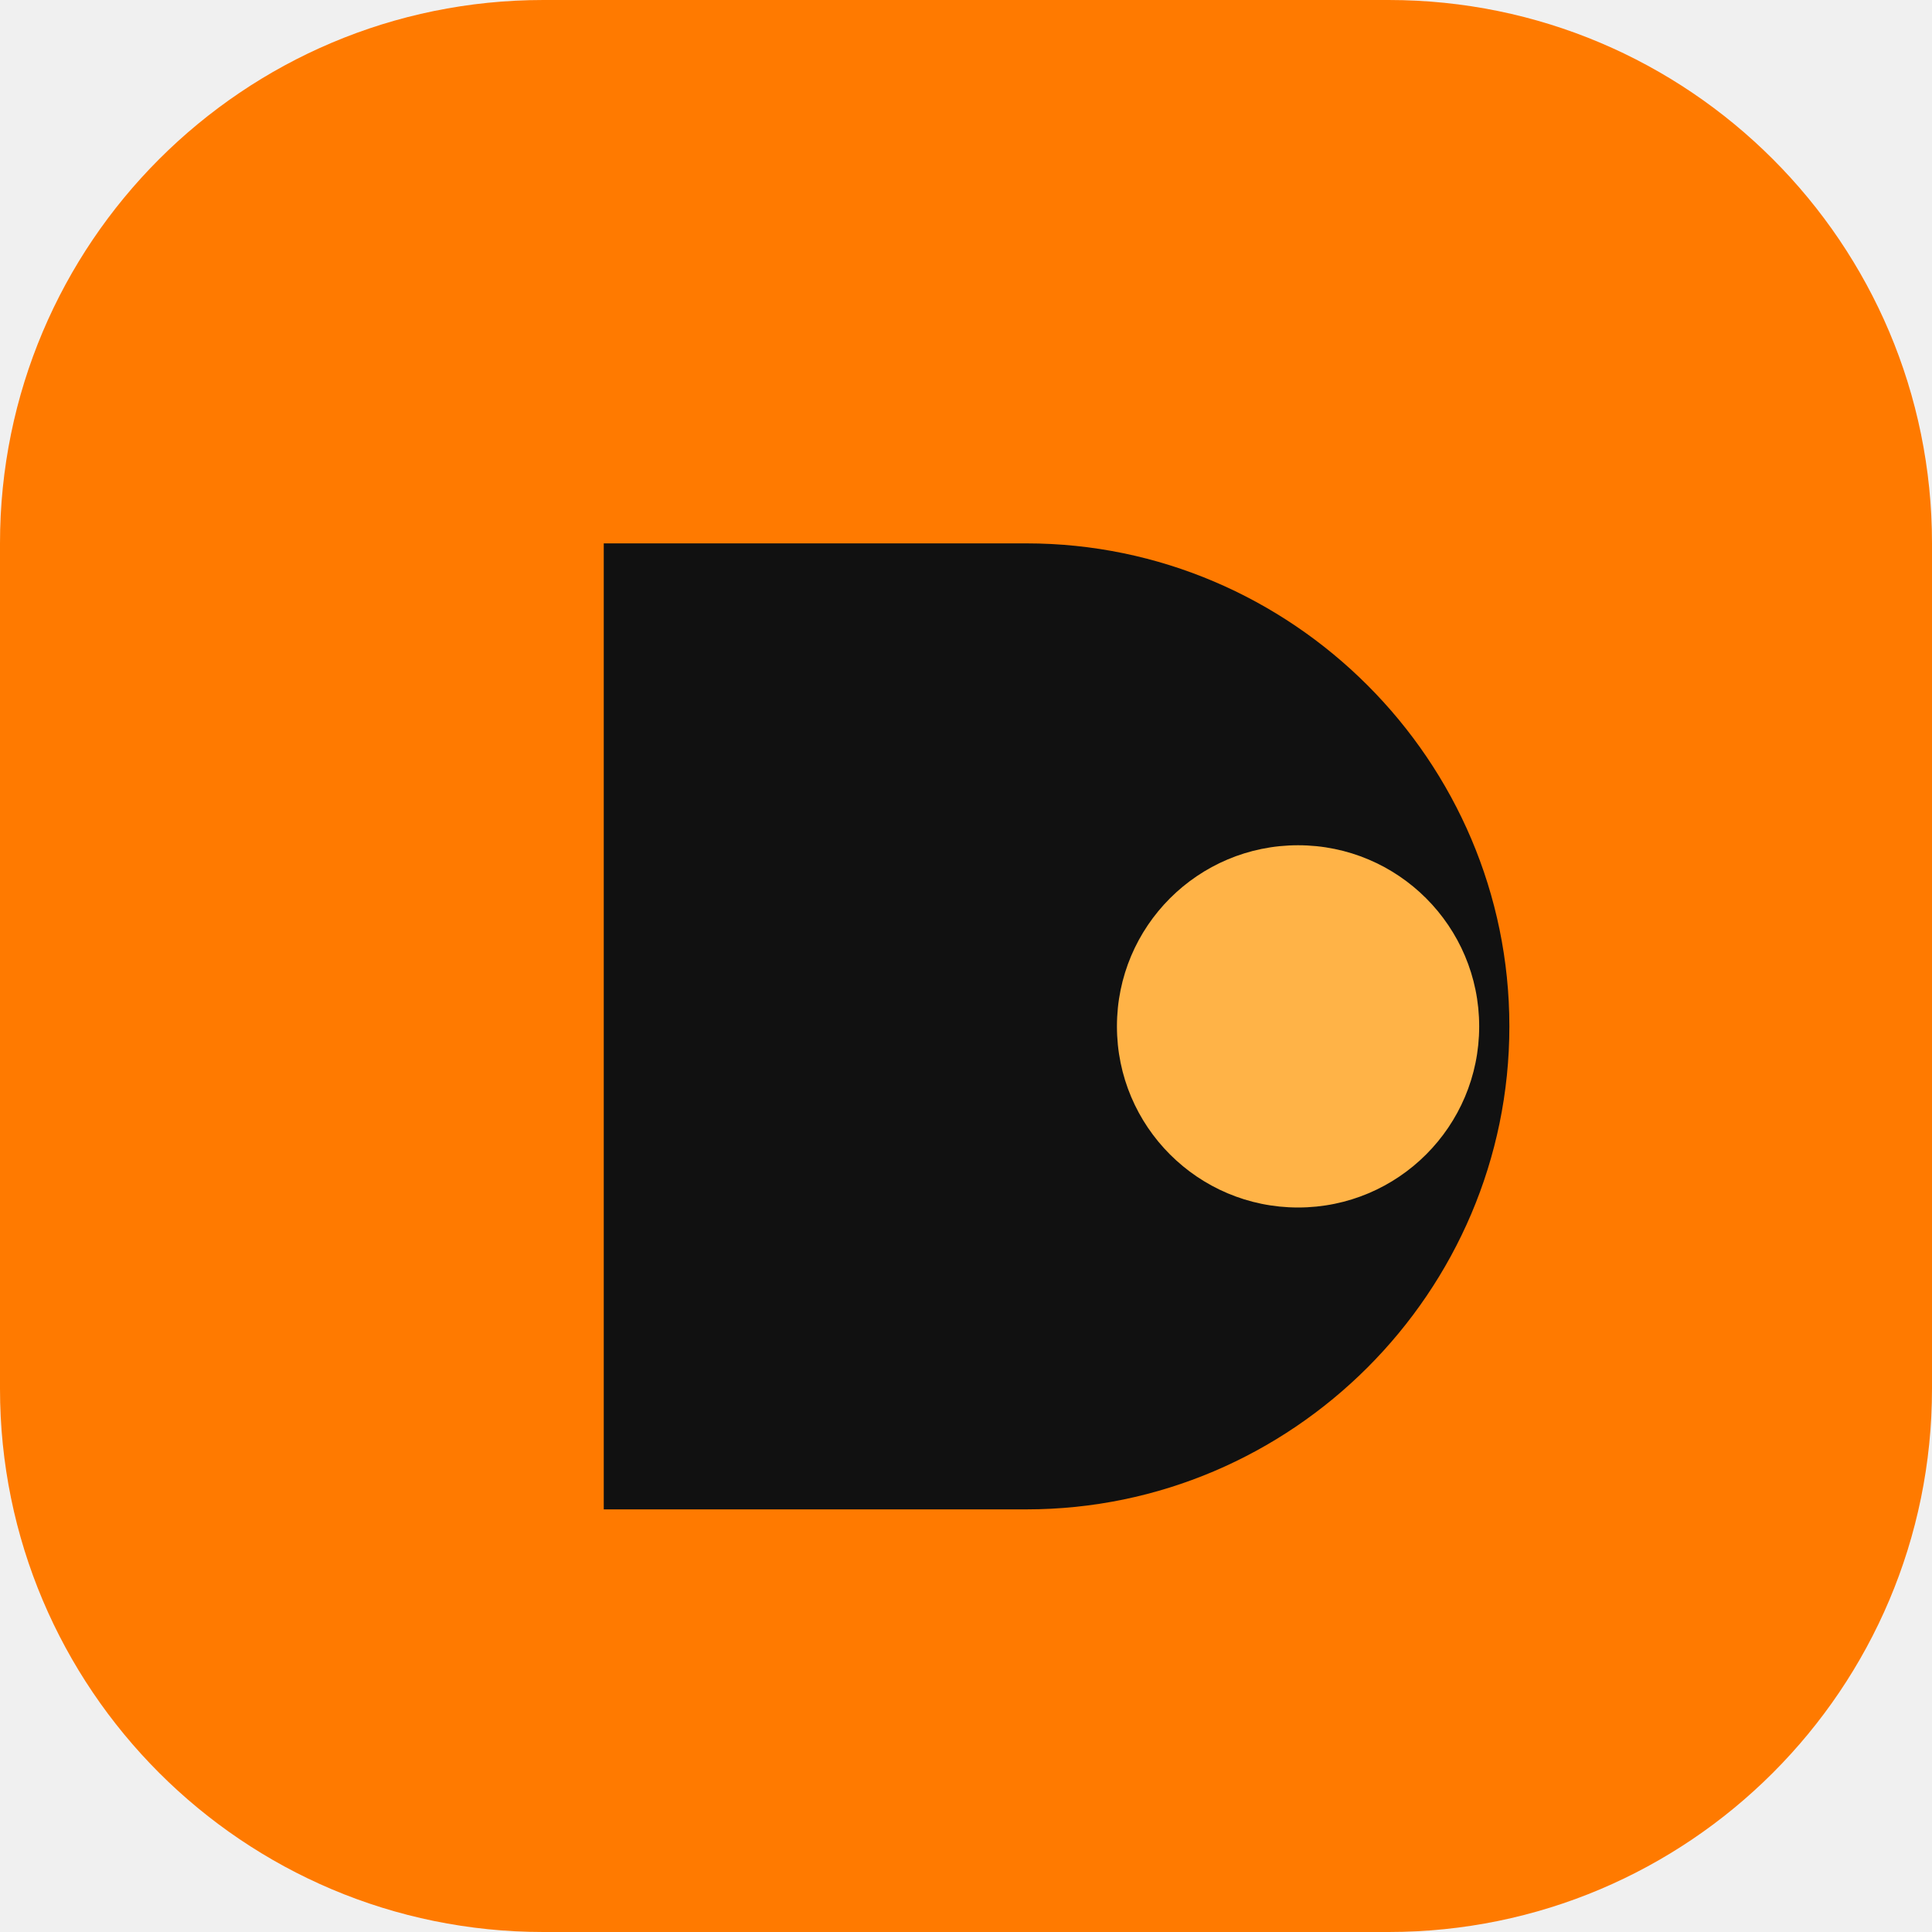
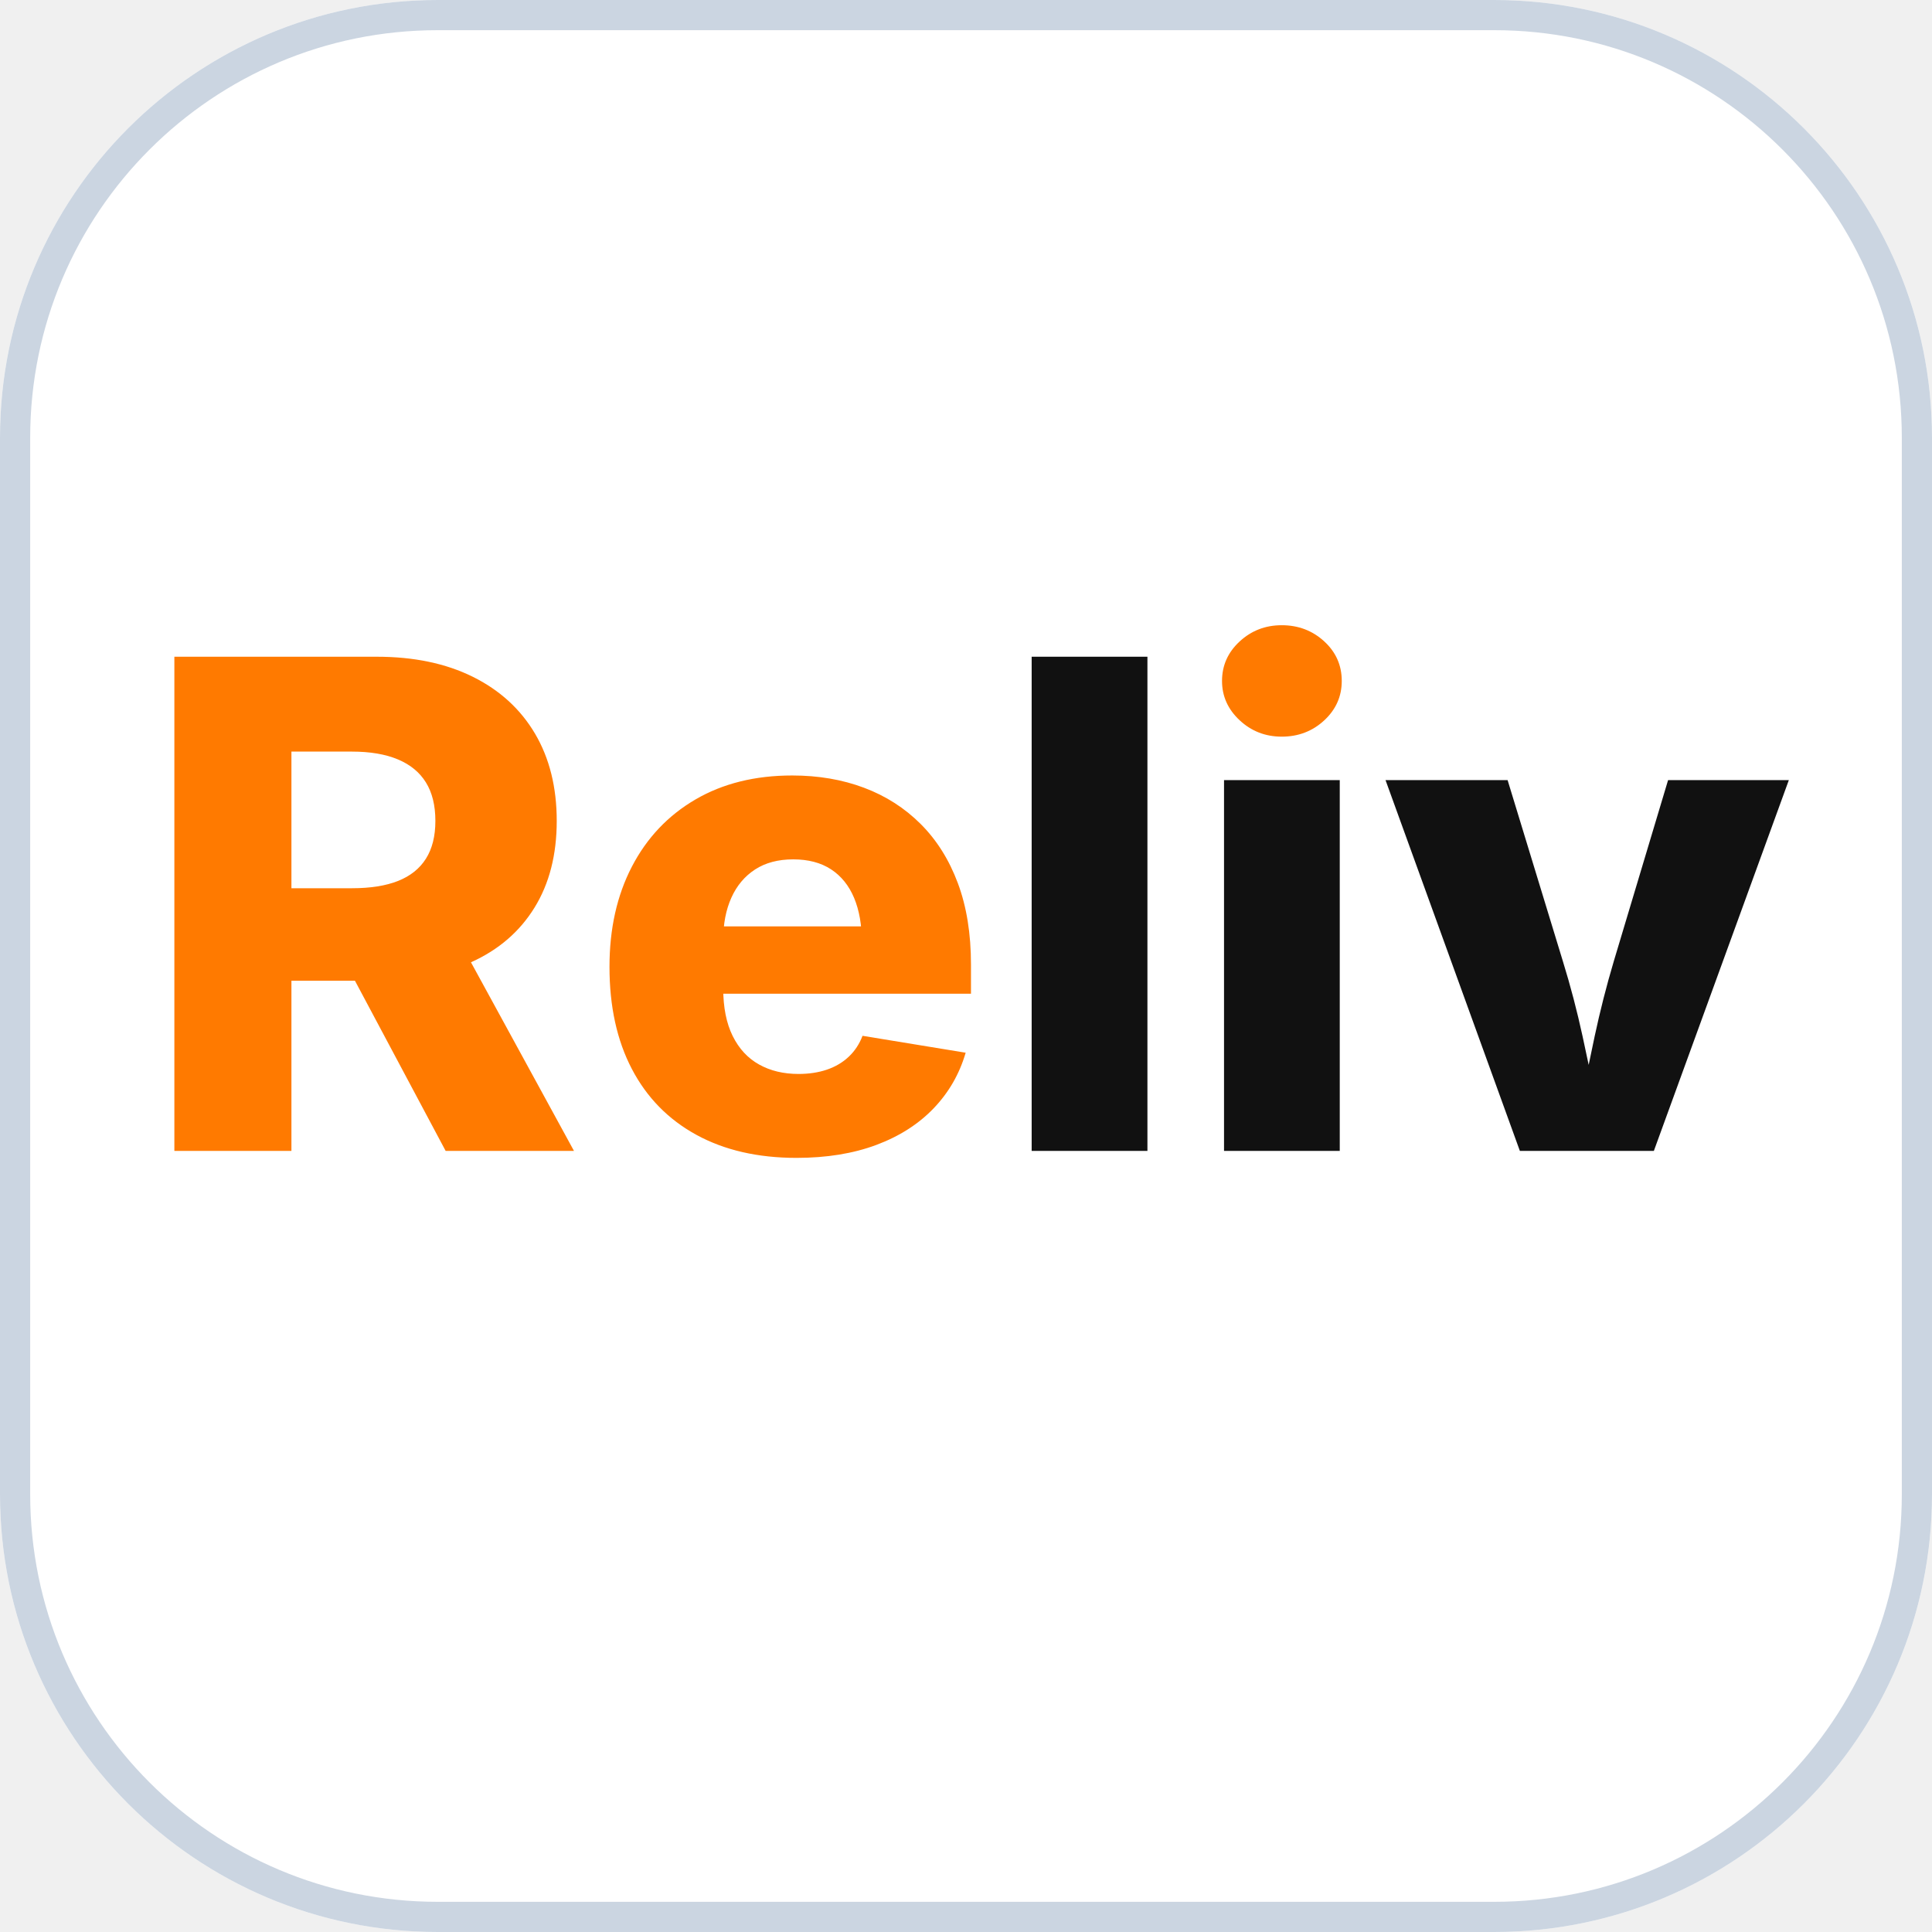
- <svg xmlns="http://www.w3.org/2000/svg" viewBox="0 0 64 64">
-   <rect width="64" height="64" rx="18" fill="#FF7A00" />
-   <path d="M20 18h14c8.8 0 16 7.2 16 16s-7.2 16-16 16H20z" fill="#111111" />
-   <circle cx="43" cy="34" r="6" fill="#FFB347" />
+ <svg xmlns="http://www.w3.org/2000/svg" viewBox="0 0 512 512" width="64" height="64">
+   <rect width="512" height="512" rx="116" fill="#ffffff" />
+   <rect width="504" height="504" x="4" y="4" rx="112" fill="none" stroke="#cbd5e1" stroke-width="8" />
+   <path d="M77.23 305.00 L46.21 305.00 L46.21 174.04 L99.82 174.04 Q114.58 174.04 125.31 179.36 Q136.03 184.68 141.79 194.43 Q147.54 204.19 147.54 217.55 L147.54 217.55 Q147.54 231.00 141.65 240.53 Q135.77 250.07 124.87 254.99 Q113.97 259.91 98.94 259.91 L98.94 259.91 L64.75 259.91 L64.75 235.39 L93.31 235.39 Q100.61 235.39 105.49 233.46 Q110.37 231.52 112.87 227.57 Q115.38 223.61 115.38 217.55 L115.38 217.55 Q115.38 211.40 112.87 207.35 Q110.37 203.31 105.44 201.25 Q100.52 199.18 93.23 199.18 L93.23 199.18 L77.23 199.18 L77.23 305.00 Z M152.11 305.00 L118.10 305.00 L86.20 245.15 L119.42 245.15 L152.11 305.00 Z M211.09 306.85 L211.09 306.85 Q195.71 306.85 184.54 300.74 Q173.38 294.63 167.45 283.29 Q161.52 271.95 161.52 256.22 L161.52 256.22 Q161.52 241.10 167.45 229.68 Q173.38 218.25 184.28 211.88 Q195.18 205.51 209.95 205.51 L209.95 205.51 Q220.32 205.51 228.97 208.76 Q237.63 212.01 244.00 218.38 Q250.38 224.76 253.85 234.07 Q257.32 243.39 257.32 255.61 L257.32 255.61 L257.32 263.34 L172.42 263.34 L172.42 245.50 L242.73 245.50 L228.40 249.72 Q228.40 242.86 226.34 237.94 Q224.27 233.02 220.23 230.38 Q216.19 227.74 210.21 227.74 L210.21 227.74 Q204.23 227.74 200.10 230.42 Q195.97 233.11 193.82 237.90 Q191.66 242.69 191.66 249.10 L191.66 249.10 L191.66 261.93 Q191.66 269.49 194.17 274.55 Q196.67 279.60 201.16 282.10 Q205.64 284.61 211.62 284.61 L211.62 284.61 Q215.75 284.61 219.13 283.47 Q222.51 282.32 224.93 280.04 Q227.35 277.75 228.58 274.50 L228.58 274.50 L255.91 278.98 Q253.45 287.42 247.43 293.71 Q241.41 299.99 232.23 303.42 Q223.04 306.85 211.09 306.85 Z M339.67 195.22 L339.67 195.22 Q333.17 195.22 328.51 190.87 Q323.85 186.52 323.85 180.46 L323.85 180.46 Q323.85 174.31 328.51 170.00 Q333.17 165.69 339.67 165.69 L339.67 165.69 Q346.26 165.69 350.92 169.96 Q355.58 174.22 355.58 180.46 L355.58 180.46 Q355.58 186.61 350.92 190.92 Q346.26 195.22 339.67 195.22 Z" fill="#FF7A00" />
+   <path d="M273.40 174.04 L304.08 174.04 L304.08 305.00 L273.40 305.00 L273.40 174.04 Z M355.05 305.00 L324.38 305.00 L324.38 206.74 L355.05 206.74 L355.05 305.00 Z M438.29 305.00 L402.78 305.00 L367.18 206.74 L399.53 206.74 L414.20 254.81 Q417.19 264.48 419.39 274.59 Q421.59 284.70 423.87 295.95 L423.87 295.95 L418.25 295.95 Q420.44 284.70 422.60 274.63 Q424.75 264.57 427.65 254.81 L427.65 254.81 L442.06 206.74 L474.06 206.74 L438.29 305.00 Z" fill="#111111" />
</svg>
